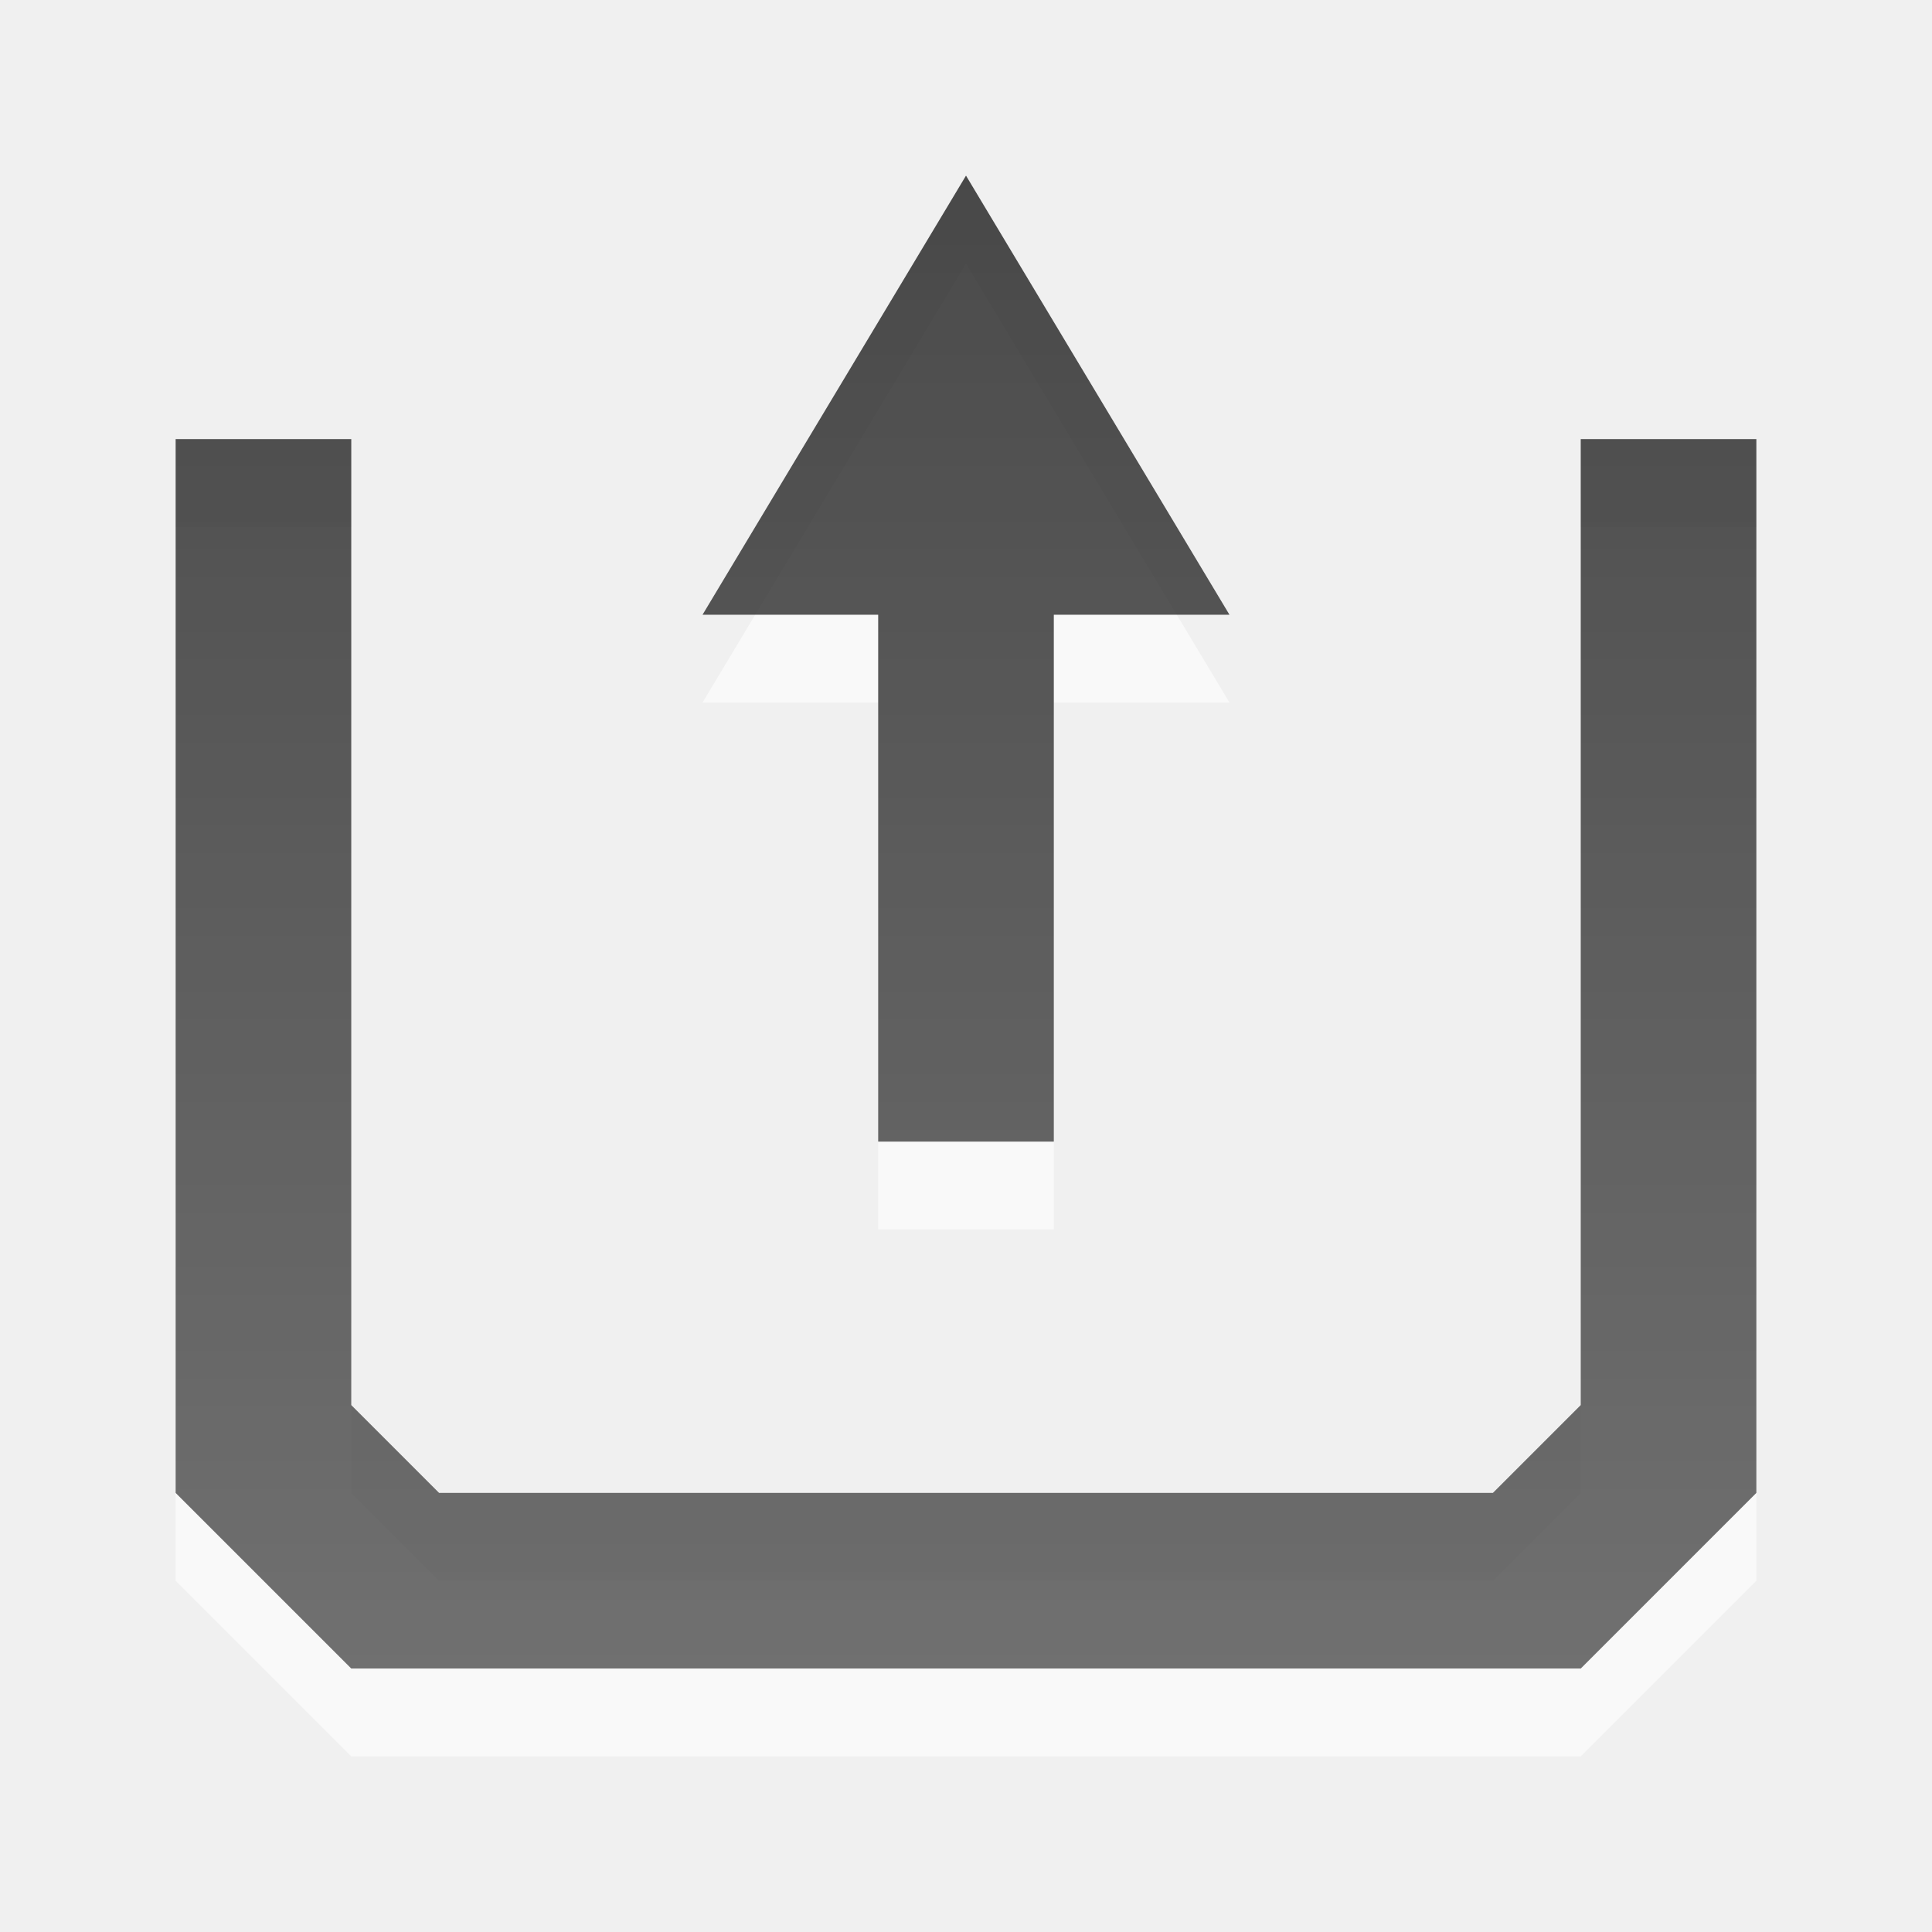
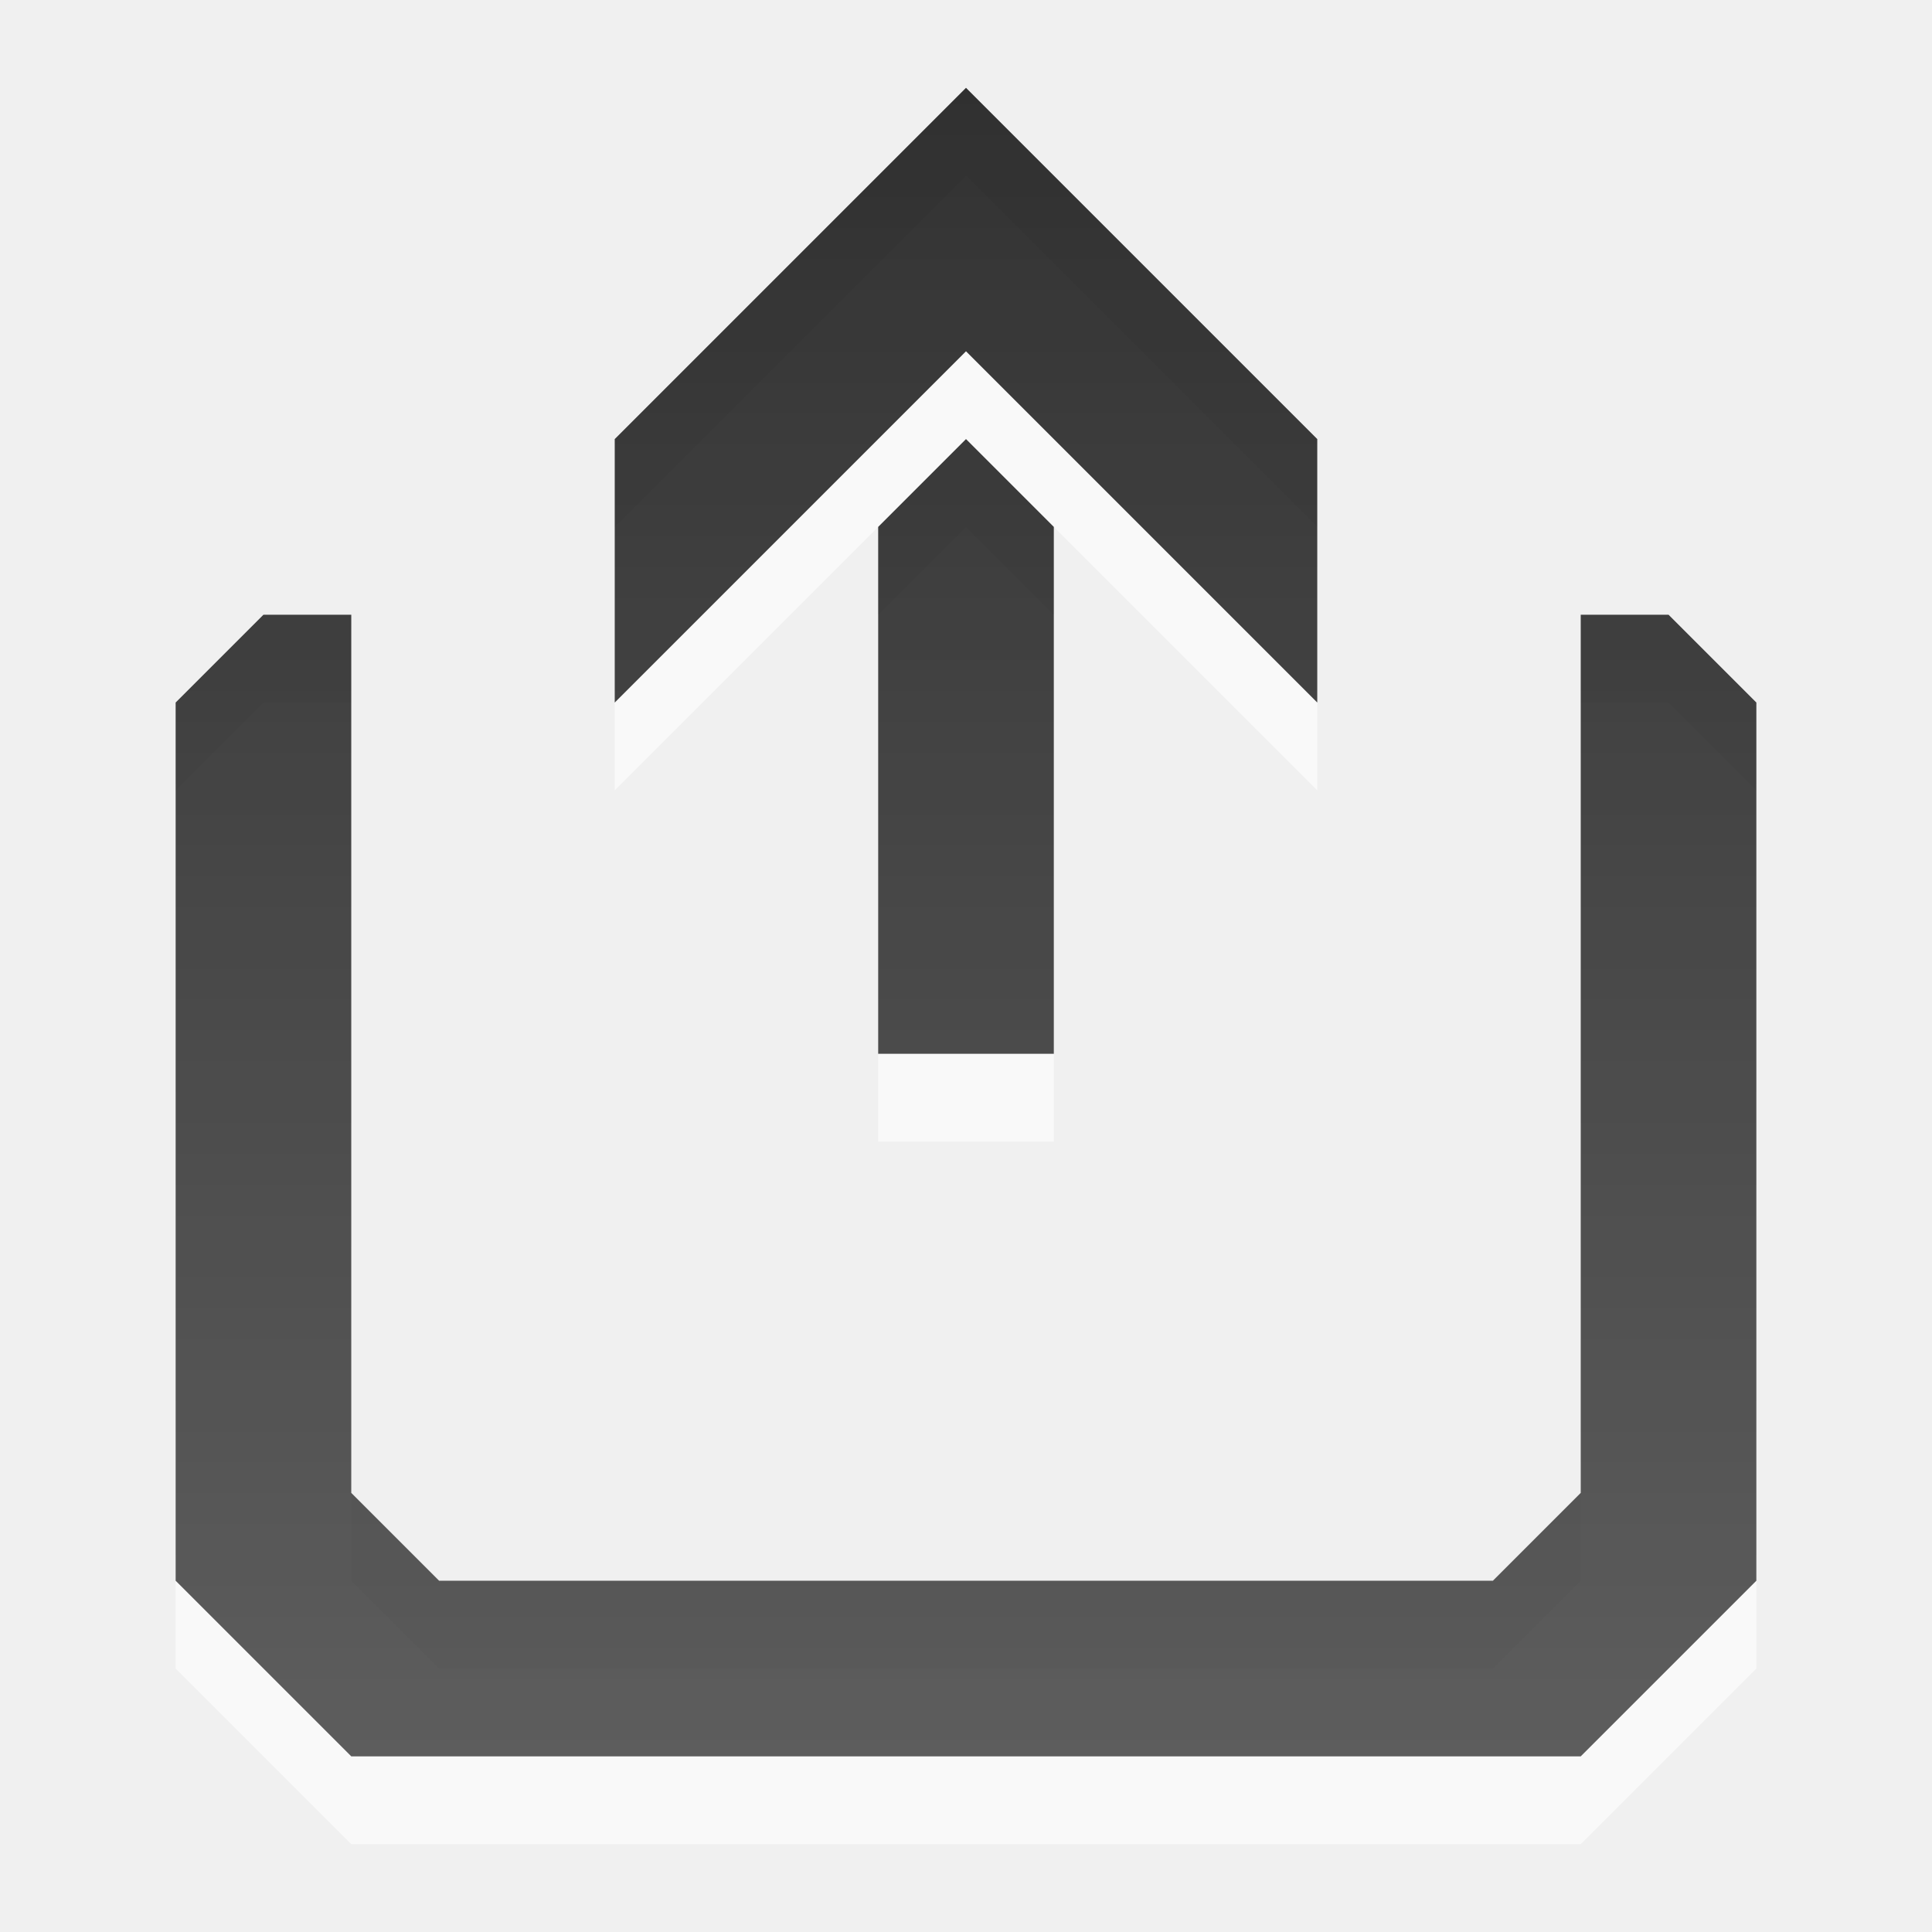
<svg xmlns="http://www.w3.org/2000/svg" xmlns:xlink="http://www.w3.org/1999/xlink" width="22" height="22" id="svg6662" version="1.1">
  <defs id="defs6664">
-     <linearGradient y2="11.024" y1="3.007" x2="0" id="linearGradient1022-8-8-3-0-2-99" gradientUnits="userSpaceOnUse">
-       <stop id="stop3001-0-9-4-1-0" offset="0" />
-       <stop id="stop3003-5-6-6-1-3" stop-color="#363636" offset="1" />
+     <linearGradient gradientUnits="userSpaceOnUse" id="linearGradient1022-8-8-3-0-2-99-0" x2="0" y1="3.007" y2="11.024">
+       <stop offset="0" id="stop3001-0-9-4-1-0-8" />
+       <stop offset="1" stop-color="#363636" id="stop3003-5-6-6-1-3-3" />
    </linearGradient>
-     <linearGradient xlink:href="#linearGradient1022-8-8-3-0-2-99" id="linearGradient3033" gradientUnits="userSpaceOnUse" gradientTransform="matrix(1.679991,0,0,1.509722,-194.975,1477.367)" x1="122.605" y1="-294.759" x2="122.605" y2="-283.499" />
+     <linearGradient xlink:href="#linearGradient1022-8-8-3-0-2-99-0" id="linearGradient3033" gradientUnits="userSpaceOnUse" gradientTransform="matrix(2.099989,0,0,1.887152,-245.2188,1585.118)" x1="122.486" y1="-293.435" x2="122.486" y2="-283.366" />
  </defs>
  <g id="capa1" transform="translate(0,-1030.362)">
    <g id="g3100">
-       <path id="path3035" d="m 11,1033.362 -3,5 2,0 0,6 2,0 0,-6 2,0 z m -9,3 0,12 2,2 14,0 2,-2 0,-12 -2,0 0,11 -1,1 -12,0 -1,-1 0,-11 z" style="opacity:0.6;color:black;fill:white;fill-opacity:1;fill-rule:nonzero;stroke:none;stroke-width:1;marker:none;visibility:visible;display:inline;overflow:visible;enable-background:accumulate" />
-       <path style="opacity:0.7;color:black;fill:url(#linearGradient3033);fill-opacity:1;fill-rule:nonzero;stroke:none;stroke-width:1;marker:none;visibility:visible;display:inline;overflow:visible;enable-background:accumulate" d="m 11,1032.362 -3,5 2,0 0,6 2,0 0,-6 2,0 z m -9,3 0,12 2,2 14,0 2,-2 0,-12 -2,0 0,11 -1,1 -12,0 -1,-1 0,-11 z" id="path3004" />
+       <path id="path3047" d="m 11,1032.362 -4,4 0,3 4,-4 4,4 0,-3 z m -8,6 -1,1 0,10 2,2 14,0 2,-2 0,-10 -1,-1 -1,0 0,10 -1,1 -12,0 -1,-1 0,-10 z m 8,-2 -1,1 0,6 2,0 0,-6 z" style="opacity:0.6;color:black;fill:white;fill-opacity:1;fill-rule:nonzero;stroke:none;stroke-width:1;marker:none;visibility:visible;display:inline;overflow:visible;enable-background:accumulate" />
+       <path style="opacity:0.8;color:black;fill:url(#linearGradient3033);fill-opacity:1;fill-rule:nonzero;stroke:none;stroke-width:1;marker:none;visibility:visible;display:inline;overflow:visible;enable-background:accumulate" d="m 11,1031.362 -4,4 0,3 4,-4 4,4 0,-3 z m -8,6 -1,1 0,10 2,2 14,0 2,-2 0,-10 -1,-1 -1,0 0,10 -1,1 -12,0 -1,-1 0,-10 z m 8,-2 -1,1 0,6 2,0 0,-6 z" id="path2992" />
    </g>
  </g>
</svg>
